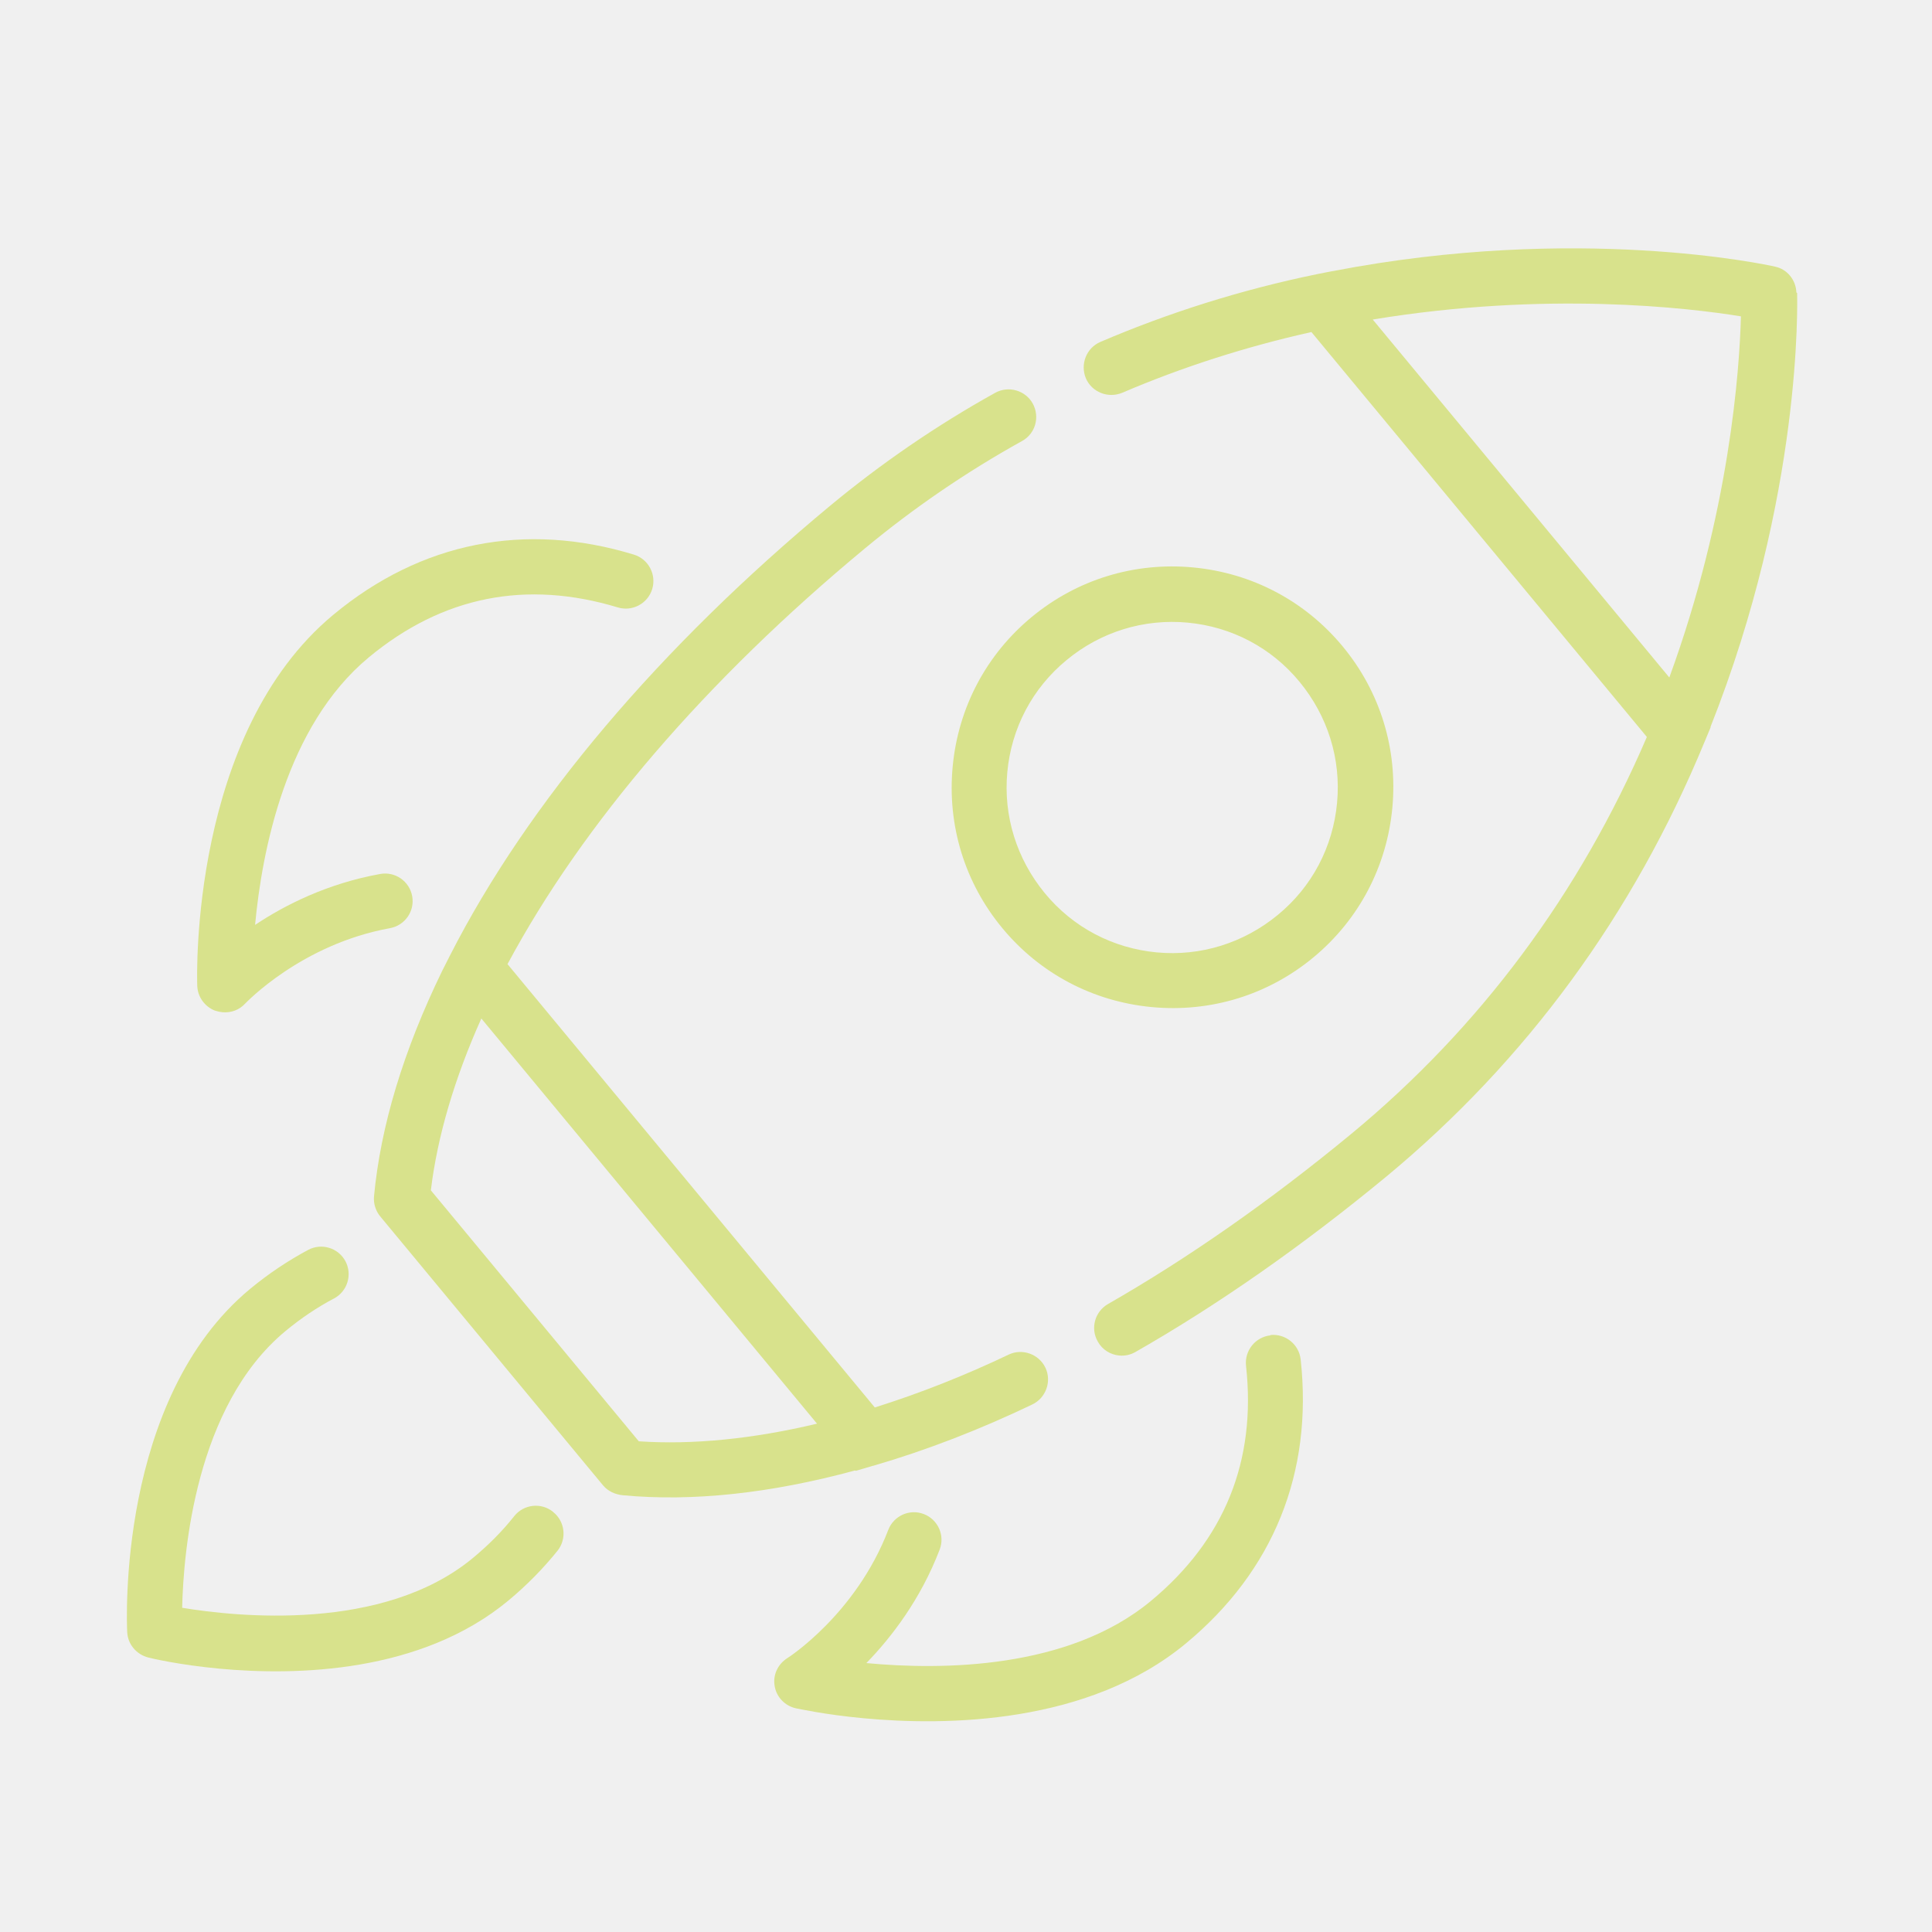
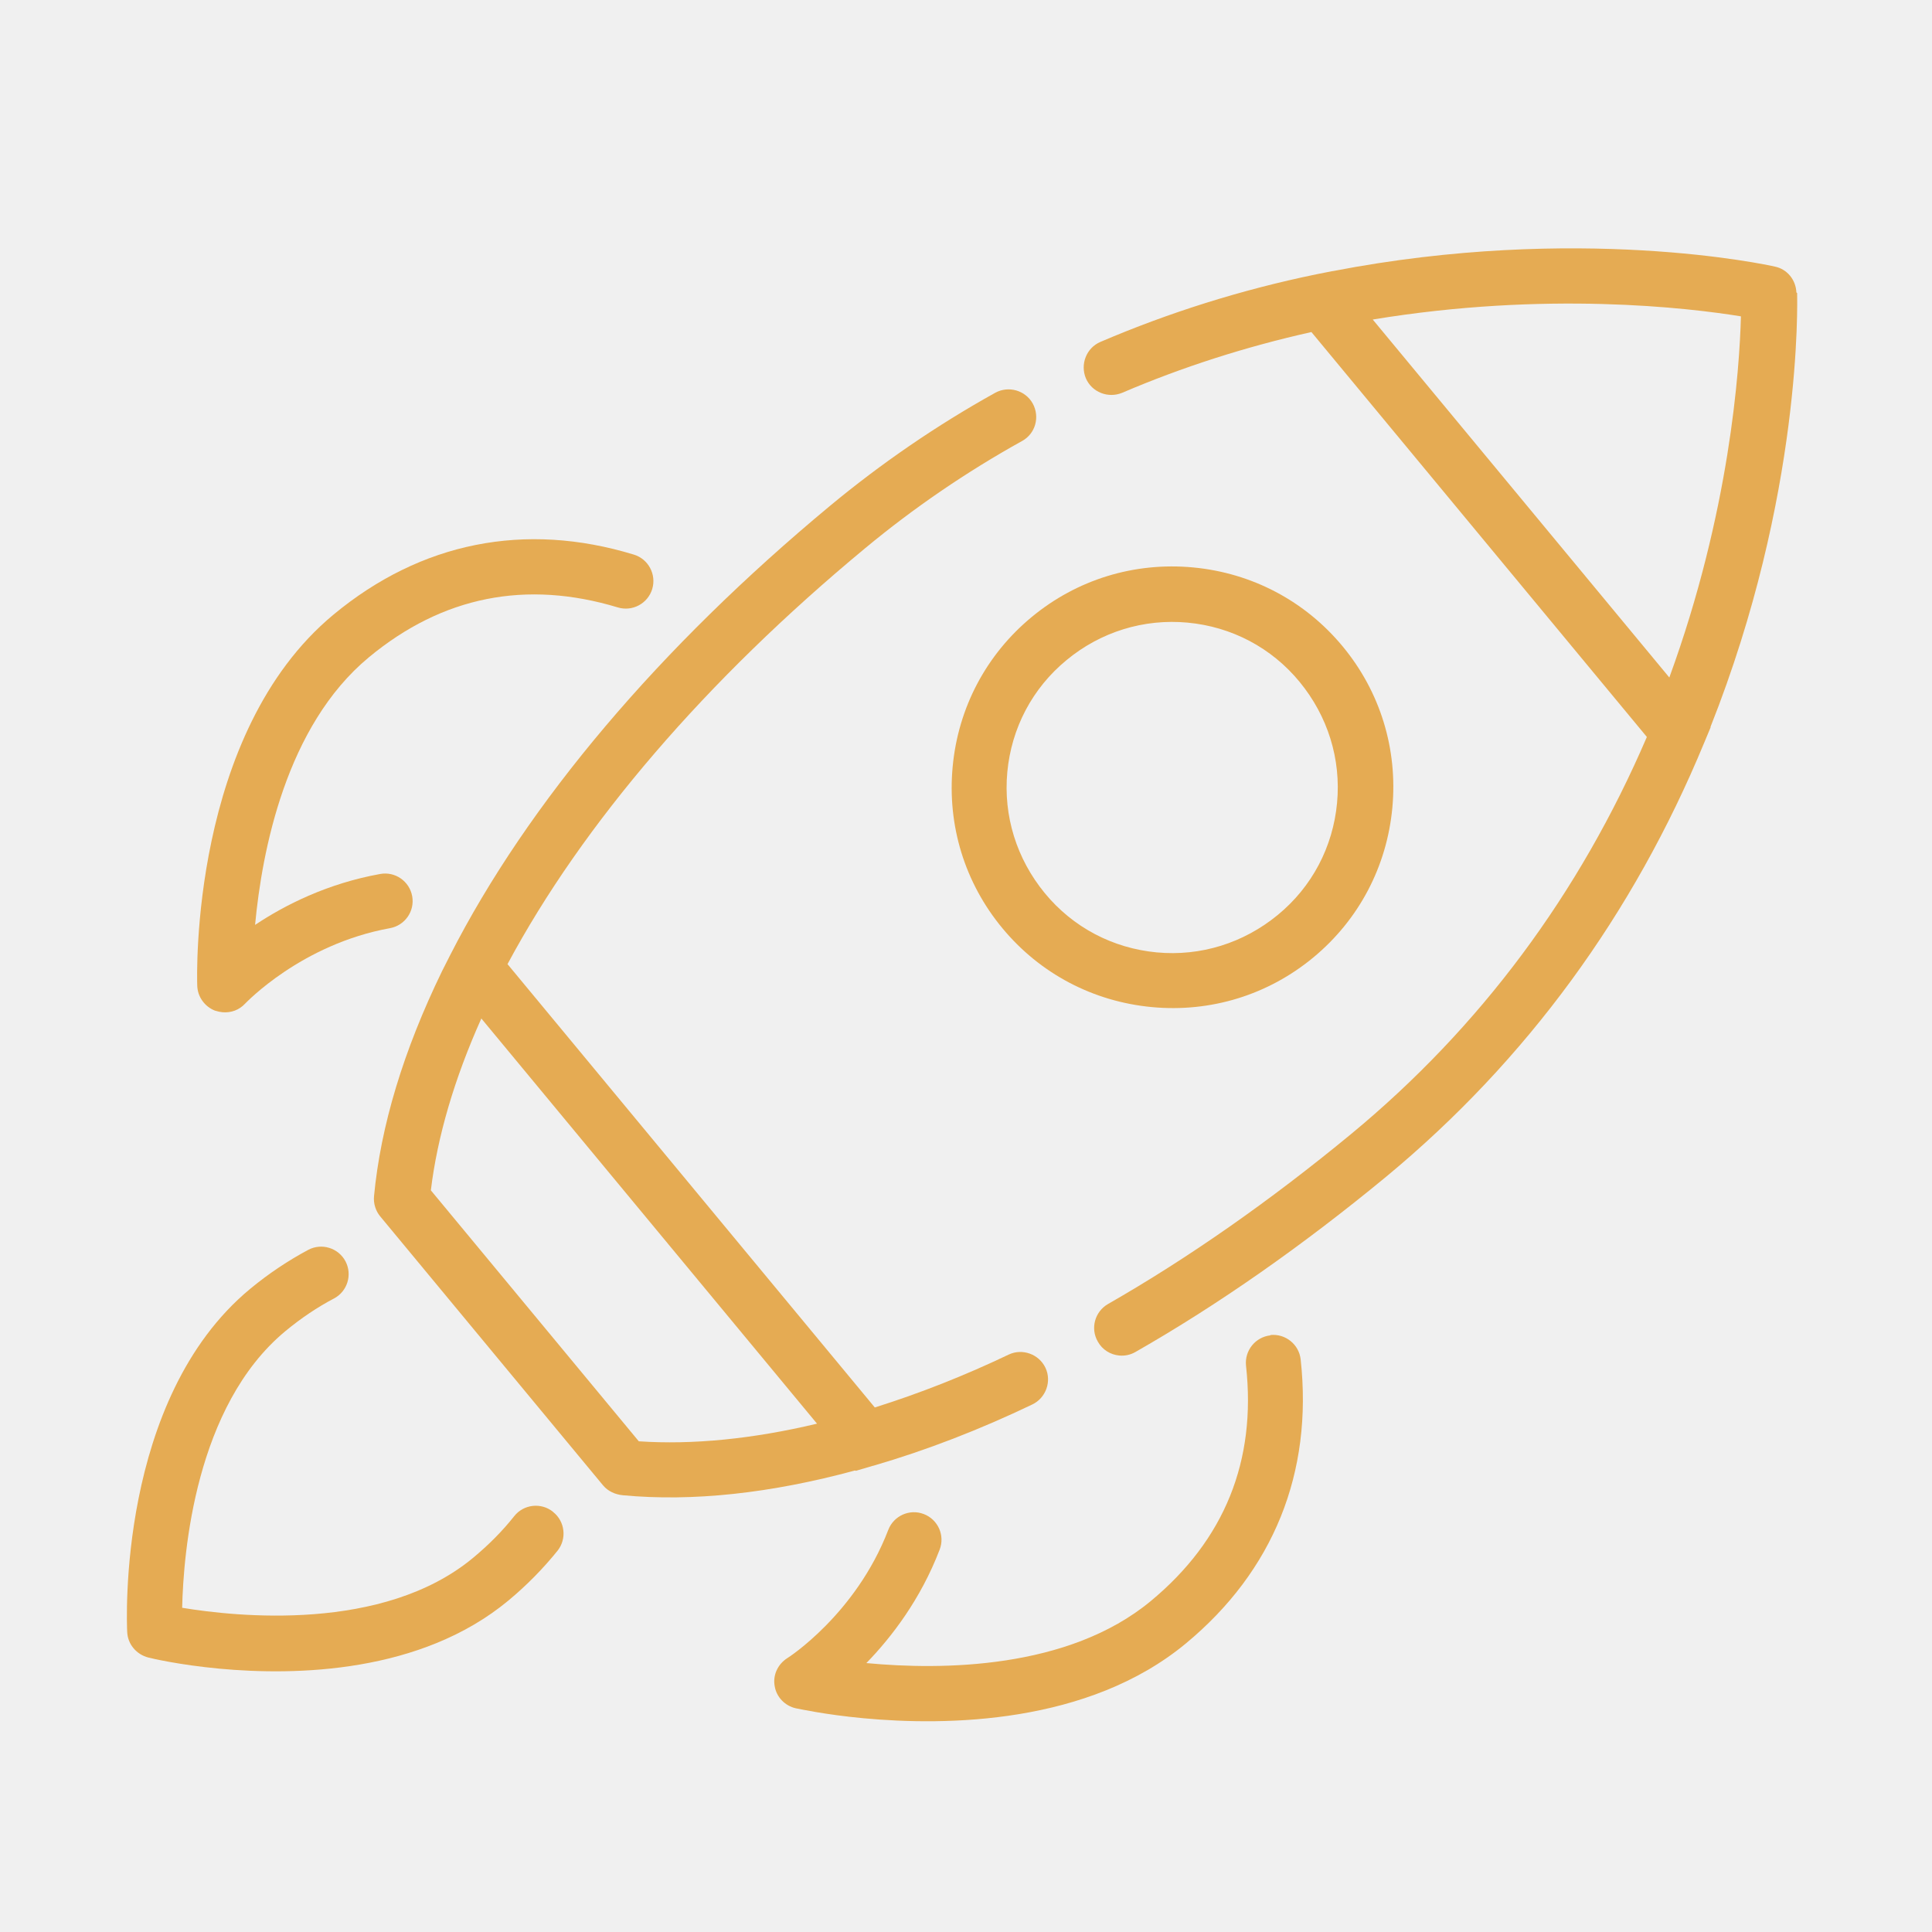
<svg xmlns="http://www.w3.org/2000/svg" width="70" height="70" viewBox="0 0 70 70" fill="none">
-   <g clip-path="url(#clip0_177_119)">
-     <path d="M36.318 33.63C37.68 35.275 39.604 36.289 41.735 36.489C43.865 36.689 45.944 36.05 47.588 34.688C49.233 33.325 50.247 31.401 50.447 29.271C50.647 27.14 50.008 25.061 48.645 23.417C47.283 21.773 45.359 20.759 43.229 20.559C41.098 20.359 39.019 20.997 37.375 22.36C35.73 23.722 34.716 25.646 34.517 27.777C34.317 29.907 34.955 31.986 36.318 33.63ZM38.645 23.915C39.876 22.896 41.438 22.41 43.031 22.559C44.624 22.708 46.07 23.467 47.088 24.707C48.107 25.948 48.594 27.5 48.444 29.093C48.295 30.686 47.537 32.132 46.296 33.15C45.056 34.169 43.504 34.656 41.91 34.507C40.317 34.357 38.872 33.599 37.853 32.358C36.835 31.118 36.348 29.565 36.497 27.972C36.646 26.379 37.405 24.934 38.645 23.915Z" fill="#D8E28C" />
-     <path d="M65.086 10.596C65.069 10.143 64.754 9.751 64.31 9.66C64.015 9.592 57.164 8.105 48.285 9.824L48.275 9.823L47.691 9.939C44.977 10.498 42.349 11.326 39.868 12.389C39.366 12.603 39.13 13.194 39.343 13.706C39.557 14.208 40.148 14.444 40.66 14.231C42.836 13.3 45.135 12.562 47.515 12.031L59.669 26.701C57.227 32.387 53.63 37.223 48.959 41.083C46.008 43.518 43.042 45.59 40.145 47.247C39.667 47.524 39.499 48.131 39.776 48.609C39.939 48.905 40.233 49.083 40.552 49.113C40.751 49.132 40.956 49.091 41.136 48.987C44.129 47.279 47.193 45.136 50.23 42.629C55.305 38.424 59.176 33.133 61.748 26.906L61.982 26.345L61.972 26.344C65.312 17.929 65.116 10.92 65.114 10.619L65.086 10.596ZM60.483 24.547L49.737 11.577C56.032 10.54 61.177 11.153 63.077 11.462C63.027 13.386 62.672 18.555 60.483 24.547Z" fill="#D8E28C" />
-     <path d="M31.009 53.291L31.629 53.108C31.629 53.108 31.629 53.108 31.639 53.108C33.57 52.546 35.508 51.794 37.401 50.887C37.895 50.652 38.113 50.05 37.878 49.556C37.643 49.062 37.041 48.844 36.547 49.079C34.948 49.843 33.321 50.484 31.696 50.995L18.388 34.932C21.115 29.844 25.581 24.638 31.353 19.857C33.106 18.404 35.016 17.097 37.029 15.98C37.517 15.714 37.684 15.107 37.418 14.62C37.152 14.143 36.545 13.966 36.059 14.231C33.939 15.409 31.932 16.787 30.081 18.321C23.894 23.456 19.127 29.085 16.31 34.606L16.014 35.191C14.619 38.063 13.79 40.798 13.551 43.347C13.527 43.606 13.612 43.875 13.775 44.071L21.85 53.818C22.03 54.035 22.301 54.151 22.569 54.176C25.098 54.413 27.929 54.106 30.98 53.278L31.009 53.291ZM23.145 52.221L15.611 43.128C15.842 41.201 16.462 39.08 17.44 36.902L29.602 51.582C27.28 52.137 25.081 52.353 23.145 52.221Z" fill="#D8E28C" />
-     <path d="M20.033 54.772C19.603 54.43 18.974 54.502 18.632 54.932C18.211 55.465 17.711 55.97 17.134 56.449C13.878 59.146 8.568 58.578 6.6 58.253C6.646 56.258 7.074 50.945 10.331 48.237C10.908 47.759 11.498 47.363 12.1 47.047C12.586 46.792 12.773 46.187 12.518 45.7C12.262 45.215 11.657 45.027 11.171 45.283C10.452 45.667 9.734 46.142 9.059 46.702C4.246 50.69 4.591 58.788 4.609 59.131C4.628 59.574 4.944 59.946 5.376 60.056C5.493 60.087 6.486 60.321 7.94 60.458C10.737 60.72 15.246 60.62 18.415 57.995C19.09 57.436 19.691 56.819 20.202 56.184C20.544 55.754 20.472 55.124 20.042 54.783L20.033 54.772Z" fill="#D8E28C" />
-     <path d="M46.033 48.382C45.485 48.441 45.087 48.936 45.146 49.484C45.526 52.935 44.363 55.799 41.695 58.009C38.7 60.49 34.108 60.511 31.42 60.259L31.39 60.257C32.302 59.318 33.354 57.95 34.045 56.147C34.244 55.633 33.987 55.056 33.473 54.858C32.96 54.659 32.383 54.916 32.184 55.43C31.014 58.484 28.545 60.07 28.524 60.078C28.182 60.297 27.995 60.691 28.068 61.09C28.131 61.488 28.442 61.808 28.836 61.895C28.954 61.916 29.889 62.125 31.283 62.255C34.29 62.537 39.428 62.477 42.967 59.545C46.136 56.919 47.574 53.368 47.126 49.258C47.067 48.71 46.572 48.312 46.024 48.371L46.033 48.382Z" fill="#D8E28C" />
-     <path d="M7.805 36.621C7.893 36.649 7.972 36.666 8.061 36.675C8.37 36.704 8.672 36.592 8.884 36.36C8.906 36.342 10.914 34.211 14.132 33.629C14.674 33.529 15.034 33.01 14.934 32.468C14.834 31.927 14.316 31.567 13.774 31.666C11.864 32.01 10.324 32.789 9.242 33.511C9.493 30.833 10.36 26.304 13.366 23.814C16.034 21.604 19.063 21.004 22.384 22.008C22.911 22.168 23.471 21.869 23.631 21.342C23.791 20.814 23.492 20.254 22.965 20.094C19.02 18.891 15.253 19.642 12.084 22.268C6.901 26.562 7.132 35.342 7.147 35.715C7.159 36.118 7.417 36.474 7.795 36.62L7.805 36.621Z" fill="#D8E28C" />
+   <mask id="mask0_1_2" style="mask-type:luminance" maskUnits="userSpaceOnUse" x="0" y="0" width="70" height="70">
+     <path d="M69.697 5.977L5.977 0L4.76837e-06 63.72L63.72 69.697L69.697 5.977Z" fill="white" />
+   </mask>
+   <g mask="url(#mask0_1_2)">
+     <path d="M36.318 33.63C37.68 35.275 39.604 36.289 41.735 36.489C43.865 36.689 45.944 36.05 47.588 34.688C49.233 33.325 50.247 31.401 50.447 29.271C50.647 27.14 50.008 25.061 48.645 23.417C47.283 21.773 45.359 20.759 43.229 20.559C41.098 20.359 39.019 20.997 37.375 22.36C35.73 23.722 34.716 25.646 34.517 27.777C34.317 29.907 34.955 31.986 36.318 33.63ZM38.645 23.915C39.876 22.896 41.438 22.41 43.031 22.559C44.624 22.708 46.07 23.467 47.088 24.707C48.107 25.948 48.594 27.5 48.444 29.093C48.295 30.686 47.537 32.132 46.296 33.15C45.056 34.169 43.504 34.656 41.91 34.507C40.317 34.357 38.872 33.599 37.853 32.358C36.835 31.118 36.348 29.565 36.497 27.972C36.646 26.379 37.405 24.934 38.645 23.915Z" fill="#E5AB53" />
+     <path d="M65.086 10.596C65.069 10.143 64.754 9.751 64.31 9.66C64.015 9.592 57.164 8.105 48.285 9.824L48.275 9.823L47.691 9.939C44.977 10.498 42.349 11.326 39.868 12.389C39.366 12.603 39.13 13.194 39.343 13.706C39.557 14.208 40.148 14.444 40.66 14.231C42.836 13.3 45.135 12.562 47.515 12.031L59.669 26.701C57.227 32.387 53.63 37.223 48.959 41.083C46.008 43.518 43.042 45.59 40.145 47.247C39.667 47.524 39.499 48.131 39.776 48.609C39.939 48.905 40.233 49.083 40.552 49.113C40.751 49.132 40.956 49.091 41.136 48.987C44.129 47.279 47.193 45.136 50.23 42.629C55.305 38.424 59.176 33.133 61.748 26.906L61.982 26.345L61.972 26.344C65.312 17.929 65.116 10.92 65.114 10.619L65.086 10.596ZM60.483 24.547L49.737 11.577C56.032 10.54 61.177 11.153 63.077 11.462C63.027 13.386 62.672 18.555 60.483 24.547Z" fill="#E5AB53" />
+     <path d="M31.009 53.291L31.629 53.108C31.629 53.108 31.629 53.108 31.639 53.108C33.57 52.546 35.508 51.794 37.401 50.887C37.895 50.652 38.113 50.05 37.878 49.556C37.643 49.062 37.041 48.844 36.547 49.079C34.948 49.843 33.321 50.484 31.696 50.995L18.388 34.932C21.115 29.844 25.581 24.638 31.353 19.857C33.106 18.404 35.016 17.097 37.029 15.98C37.517 15.714 37.684 15.107 37.418 14.62C37.152 14.143 36.545 13.966 36.059 14.231C33.939 15.409 31.932 16.787 30.081 18.321C23.894 23.456 19.127 29.085 16.31 34.606L16.014 35.191C14.619 38.063 13.79 40.798 13.551 43.347C13.527 43.606 13.612 43.875 13.775 44.071L21.85 53.818C22.03 54.035 22.301 54.151 22.569 54.176C25.098 54.413 27.929 54.106 30.98 53.278L31.009 53.291ZM23.145 52.221L15.611 43.128C15.842 41.201 16.462 39.08 17.44 36.902L29.602 51.582C27.28 52.137 25.081 52.353 23.145 52.221Z" fill="#E5AB53" />
+     <path d="M20.033 54.772C19.603 54.43 18.974 54.502 18.632 54.932C18.211 55.465 17.711 55.97 17.134 56.449C13.878 59.146 8.568 58.578 6.6 58.253C6.646 56.258 7.074 50.945 10.331 48.237C10.908 47.759 11.498 47.363 12.1 47.047C12.586 46.792 12.773 46.187 12.518 45.7C12.262 45.215 11.657 45.027 11.171 45.283C10.452 45.667 9.734 46.142 9.059 46.702C4.246 50.69 4.591 58.788 4.609 59.131C4.628 59.574 4.944 59.946 5.376 60.056C5.493 60.087 6.486 60.321 7.94 60.458C10.737 60.72 15.246 60.62 18.415 57.995C19.09 57.436 19.691 56.819 20.202 56.184C20.544 55.754 20.472 55.124 20.042 54.783L20.033 54.772Z" fill="#E5AB53" />
+     <path d="M46.033 48.382C45.485 48.441 45.087 48.936 45.146 49.484C45.526 52.935 44.363 55.799 41.695 58.009C38.7 60.49 34.108 60.511 31.42 60.259L31.39 60.257C32.302 59.318 33.354 57.95 34.045 56.147C34.244 55.633 33.987 55.056 33.473 54.858C32.96 54.659 32.383 54.916 32.184 55.43C31.014 58.484 28.545 60.07 28.524 60.078C28.182 60.297 27.995 60.691 28.068 61.09C28.131 61.488 28.442 61.808 28.836 61.895C28.954 61.916 29.889 62.125 31.283 62.255C34.29 62.537 39.428 62.477 42.967 59.545C46.136 56.919 47.574 53.368 47.126 49.258C47.067 48.71 46.572 48.312 46.024 48.371L46.033 48.382Z" fill="#E5AB53" />
+     <path d="M7.805 36.621C7.893 36.649 7.972 36.666 8.061 36.675C8.37 36.704 8.672 36.592 8.884 36.36C8.906 36.342 10.914 34.211 14.132 33.629C14.674 33.529 15.034 33.01 14.934 32.468C14.834 31.927 14.316 31.567 13.774 31.666C11.864 32.01 10.324 32.789 9.242 33.511C9.493 30.833 10.36 26.304 13.366 23.814C16.034 21.604 19.063 21.004 22.384 22.008C22.911 22.168 23.471 21.869 23.631 21.342C23.791 20.814 23.492 20.254 22.965 20.094C19.02 18.891 15.253 19.642 12.084 22.268C6.901 26.562 7.132 35.342 7.147 35.715C7.159 36.118 7.417 36.474 7.795 36.62L7.805 36.621Z" fill="#E5AB53" />
  </g>
-   <defs>
-     <clipPath id="clip0_177_119">
-       <rect width="64" height="64" fill="white" transform="translate(5.97656) rotate(5.3583)" />
-     </clipPath>
-   </defs>
</svg>
